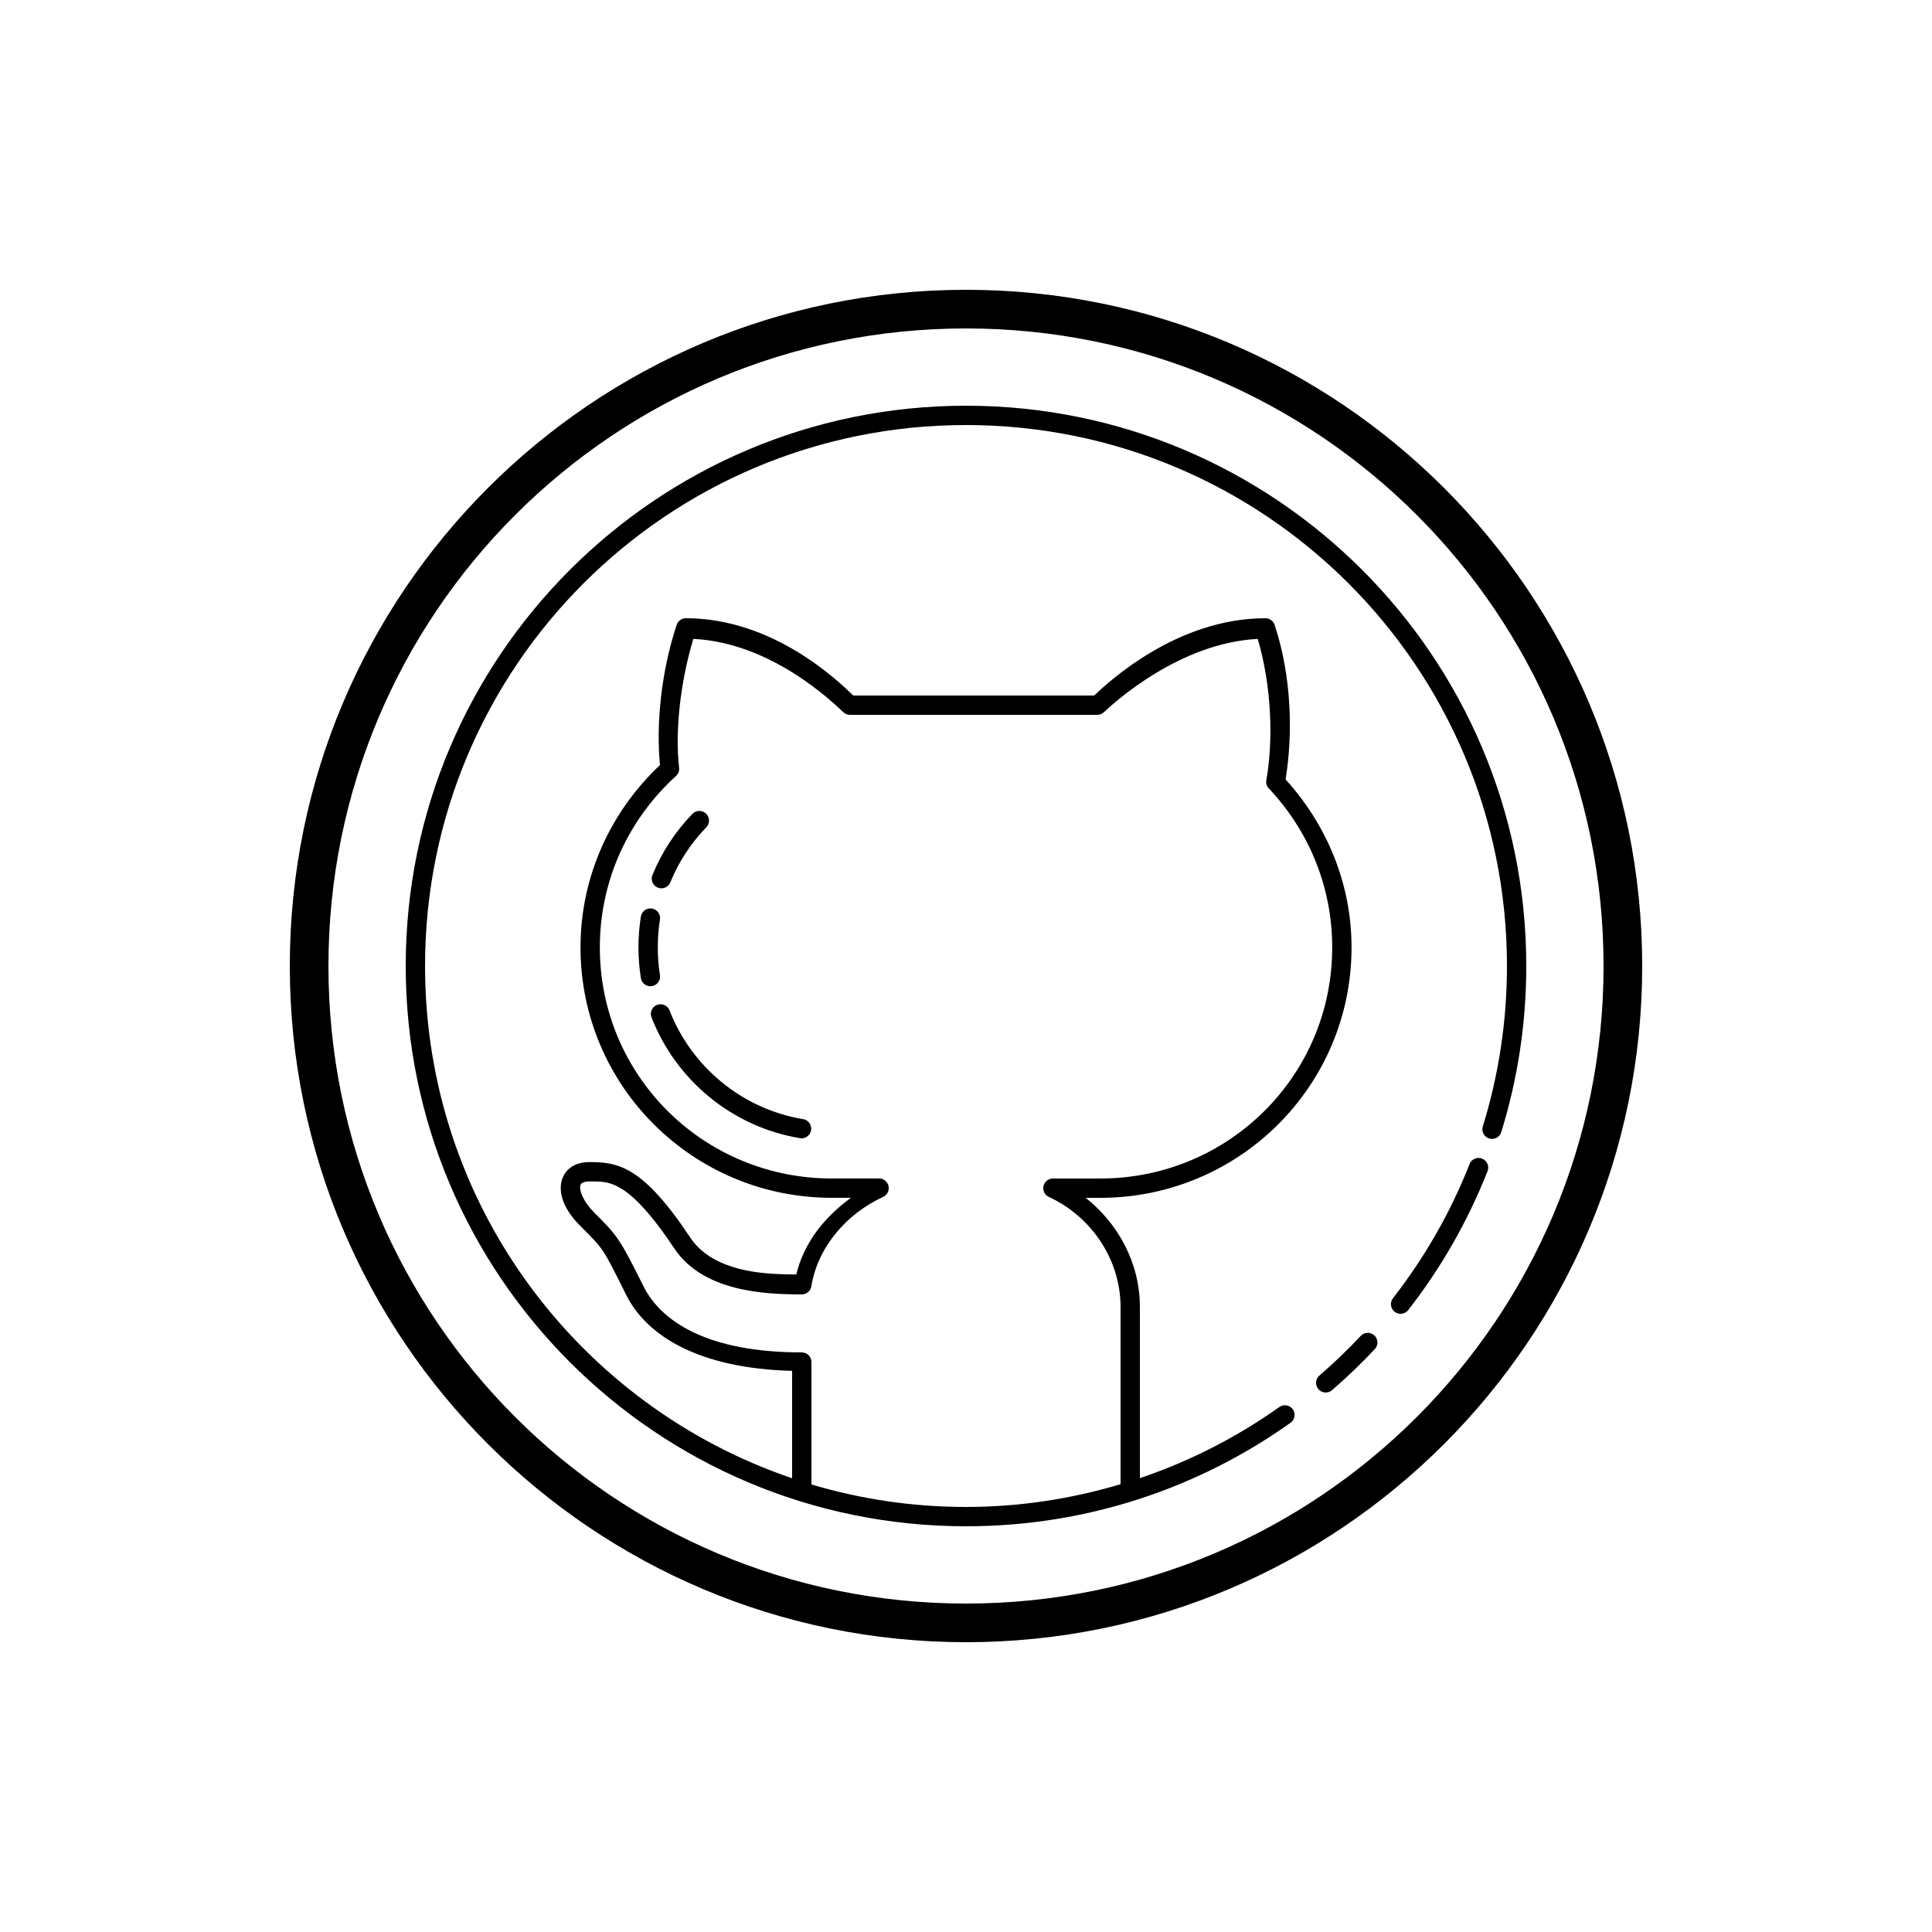
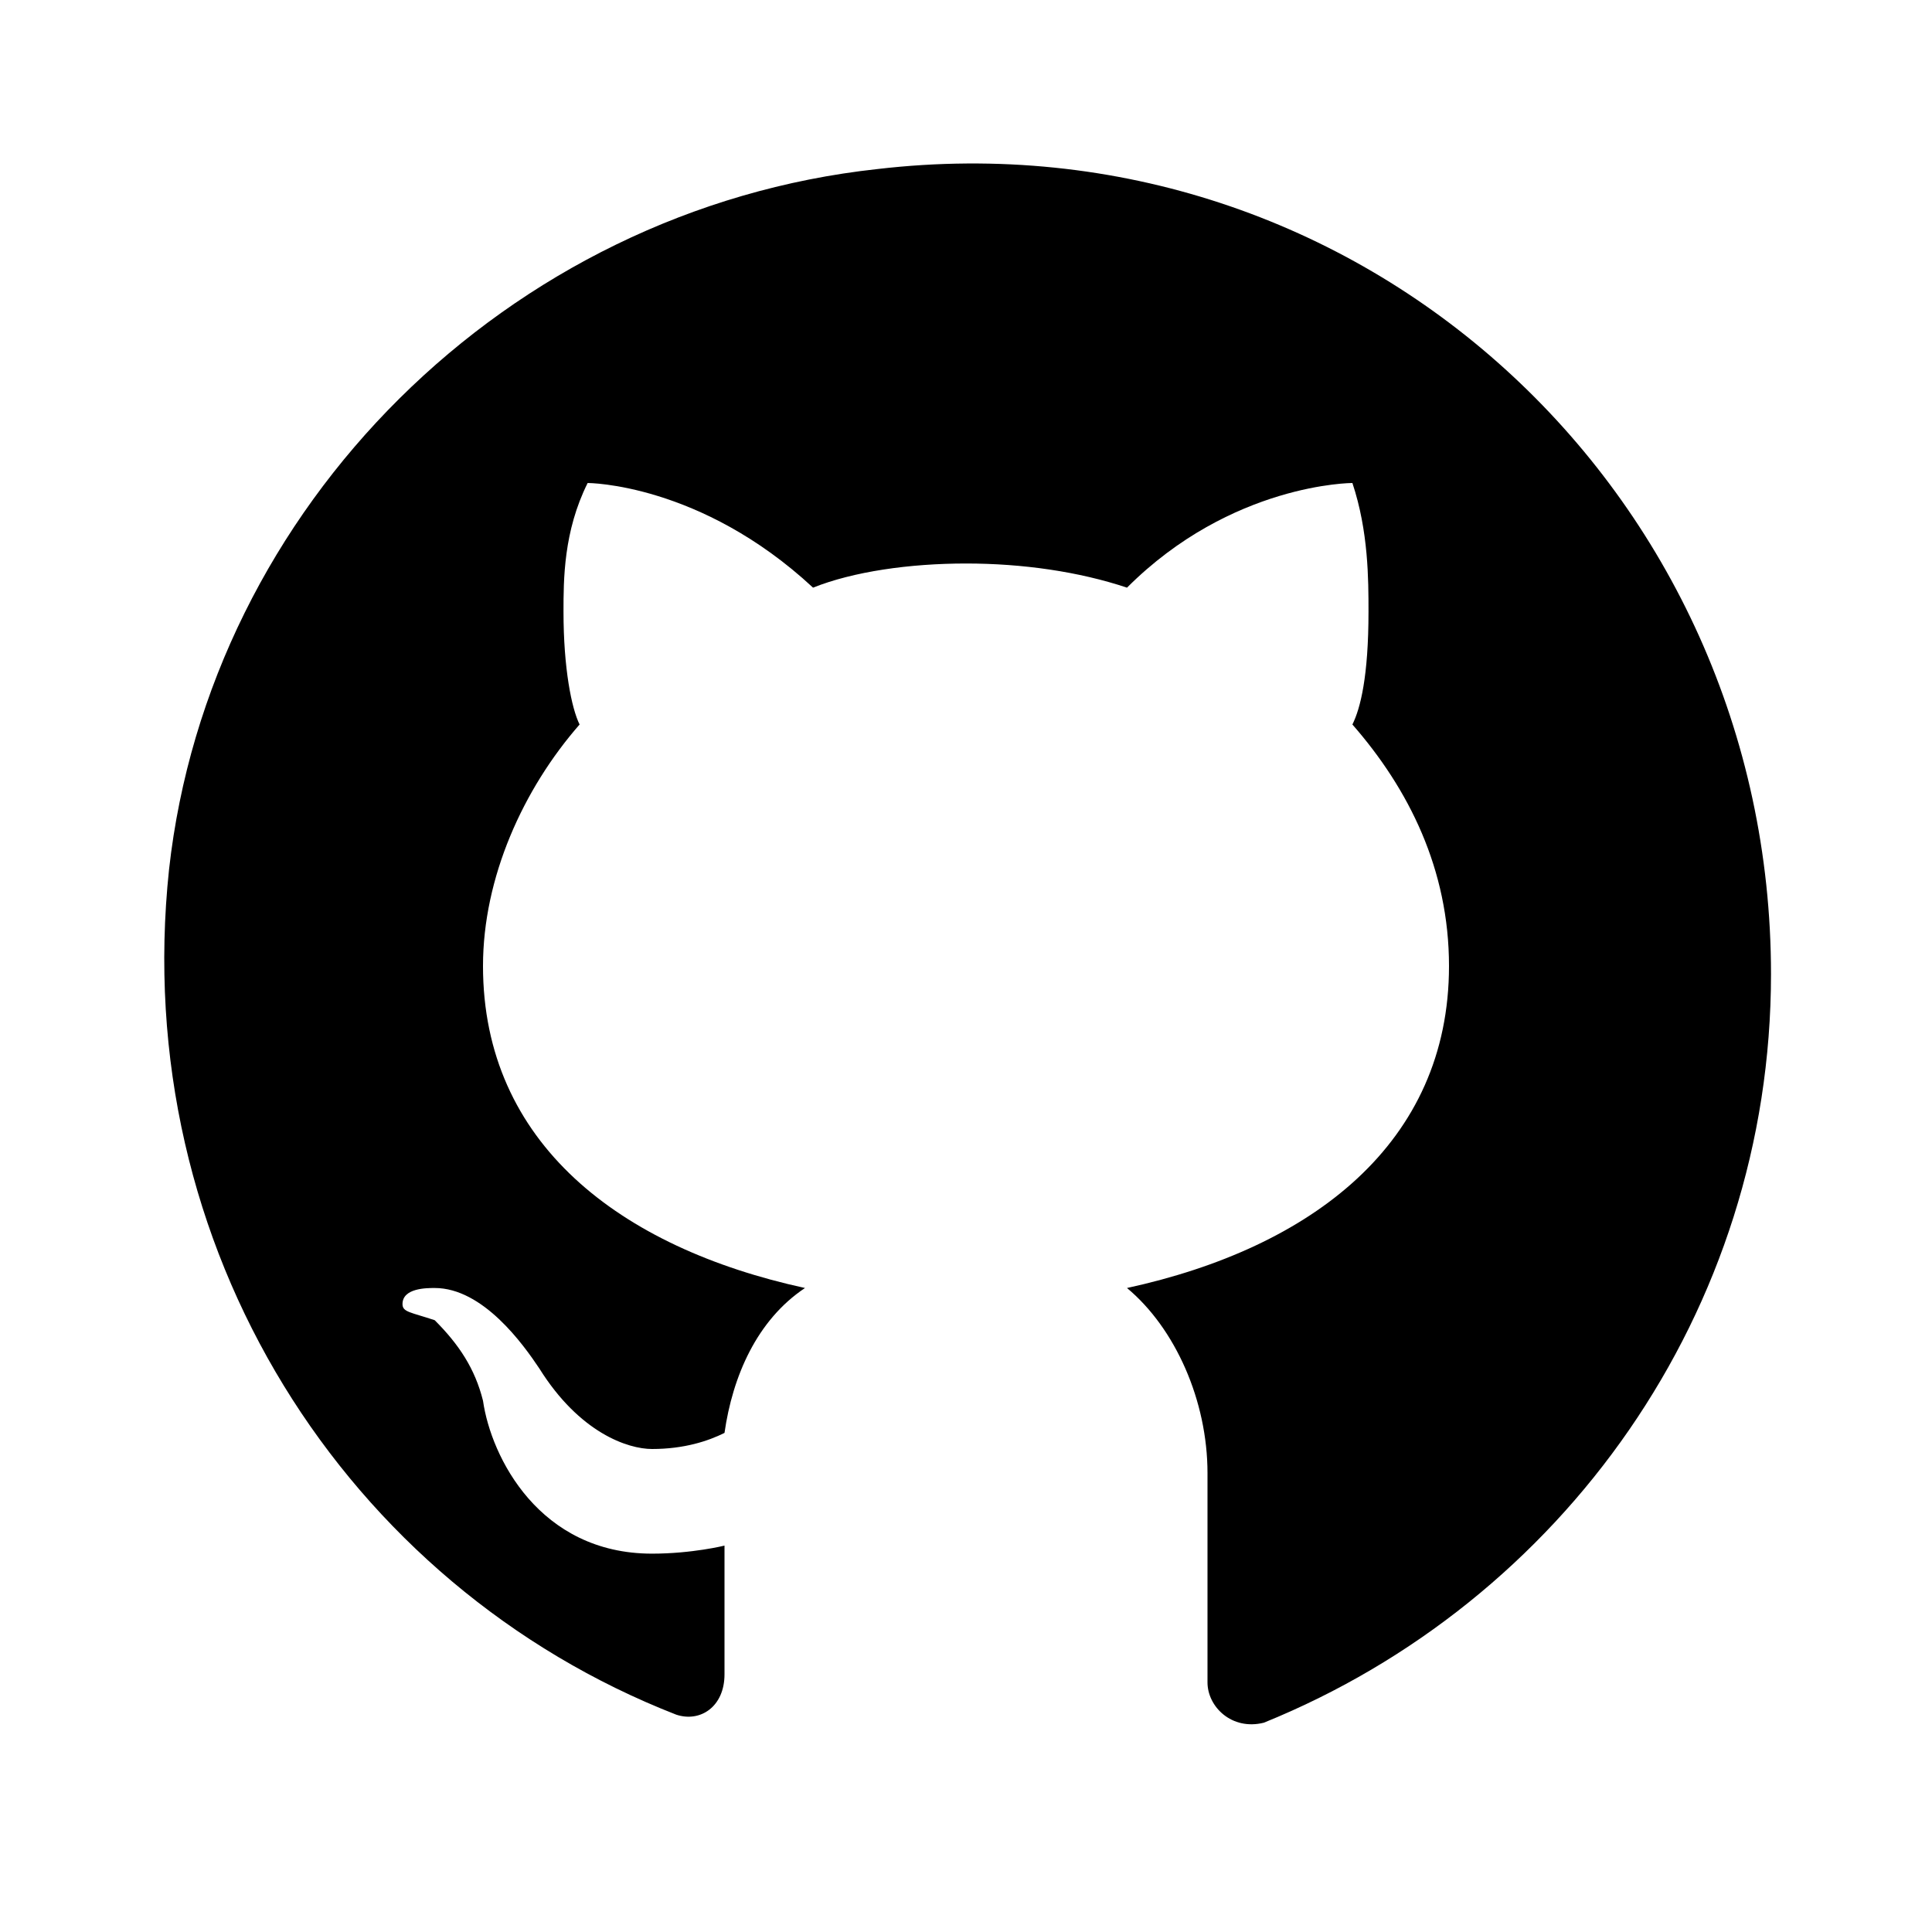
- <svg xmlns="http://www.w3.org/2000/svg" fill="#000000" viewBox="0 0 100 100" width="100px" height="100px">
-   <path d="M 50 15 C 30.682 15 15 30.682 15 50 C 15 69.318 30.682 85 50 85 C 69.318 85 85 69.318 85 50 C 85 30.682 69.318 15 50 15 z M 50 17 C 68.237 17 83 31.763 83 50 C 83 68.237 68.237 83 50 83 C 31.763 83 17 68.237 17 50 C 17 31.763 31.763 17 50 17 z M 50 21 C 33.99 21 21 33.99 21 50 C 21 66.01 33.99 79 50 79 C 56.258 79 62.057 77.016 66.797 73.643 A 0.5 0.5 0 1 0 66.217 72.828 C 64.025 74.388 61.596 75.629 59 76.51 L 59 67.654 C 59 65.363 57.875 63.333 56.197 62 L 56.949 62 C 64.125 62 69.955 56.217 69.955 49.039 C 69.955 45.681 68.634 42.648 66.541 40.342 C 66.917 38.069 66.872 35.037 65.973 32.342 A 0.5 0.5 0 0 0 65.498 32 C 60.908 32 57.379 35.297 56.633 36 L 44.166 36 C 43.471 35.336 40.091 32 35.5 32 A 0.5 0.5 0 0 0 35.025 32.342 C 34.228 34.734 33.953 37.468 34.16 39.6 C 31.644 41.968 30.047 45.31 30.047 49.039 C 30.047 56.217 35.877 61.998 43.053 61.998 L 44.047 61.998 C 42.689 62.983 41.623 64.294 41.213 65.969 C 40.287 65.96 39.244 65.927 38.279 65.678 C 37.221 65.404 36.304 64.919 35.734 64.064 C 34.485 62.19 33.555 61.211 32.711 60.688 C 31.867 60.164 31.114 60.15 30.5 60.15 C 30.109 60.15 29.749 60.25 29.475 60.477 C 29.2 60.703 29.046 61.048 29.027 61.393 C 28.99 62.081 29.368 62.786 30.047 63.465 C 31.277 64.695 31.182 64.565 32.412 67.025 C 33.489 69.181 36.234 70.834 41 70.955 L 41 76.514 C 29.951 72.766 22 62.319 22 50 C 22 34.53 34.53 22 50 22 C 65.47 22 78 34.53 78 50 C 78 52.886 77.564 55.669 76.754 58.287 A 0.5 0.5 0 1 0 77.709 58.582 C 78.549 55.87 79 52.986 79 50 C 79 33.99 66.01 21 50 21 z M 35.887 33.068 C 39.907 33.268 43.033 36.285 43.652 36.865 A 0.5 0.5 0 0 0 43.994 37 L 56.797 37 A 0.5 0.5 0 0 0 57.139 36.863 C 57.712 36.324 61.067 33.276 65.1 33.07 C 65.832 35.542 65.906 38.369 65.545 40.377 A 0.5 0.5 0 0 0 65.674 40.809 C 67.705 42.959 68.955 45.849 68.955 49.039 C 68.955 55.677 63.589 61 56.949 61 L 54.5 61 A 0.5 0.5 0 0 0 54.291 61.955 C 56.437 62.939 58 65.142 58 67.654 L 58 76.822 C 55.464 77.578 52.783 78 50 78 C 47.219 78 44.535 77.59 42 76.836 L 42 70.5 A 0.5 0.5 0 0 0 41.5 70 C 36.611 70 34.213 68.394 33.307 66.578 C 32.077 64.118 31.984 63.988 30.754 62.758 C 30.203 62.207 30.015 61.681 30.027 61.447 C 30.034 61.33 30.059 61.291 30.111 61.248 C 30.163 61.205 30.276 61.15 30.5 61.15 C 31.114 61.15 31.541 61.138 32.184 61.537 C 32.827 61.936 33.692 62.804 34.902 64.619 C 35.65 65.74 36.825 66.333 38.027 66.645 C 39.23 66.956 40.485 66.998 41.5 66.998 A 0.5 0.5 0 0 0 41.994 66.58 C 42.328 64.526 43.843 62.808 45.709 61.953 A 0.5 0.5 0 0 0 45.5 60.998 L 43.053 60.998 C 36.413 60.998 31.047 55.677 31.047 49.039 C 31.047 45.513 32.571 42.362 34.99 40.166 A 0.5 0.5 0 0 0 35.15 39.736 C 34.934 37.882 35.208 35.307 35.887 33.068 z M 36.172 41.975 A 0.5 0.5 0 0 0 35.832 42.133 C 34.94 43.058 34.247 44.124 33.775 45.281 A 0.5 0.5 0 1 0 34.701 45.658 C 35.124 44.62 35.747 43.662 36.553 42.826 A 0.5 0.5 0 0 0 36.172 41.975 z M 33.635 47.021 A 0.5 0.5 0 0 0 33.17 47.449 C 33.088 47.97 33.047 48.501 33.047 49.039 C 33.047 49.568 33.088 50.09 33.168 50.598 A 0.5 0.5 0 1 0 34.154 50.441 C 34.082 49.985 34.047 49.516 34.047 49.039 C 34.047 48.553 34.084 48.075 34.158 47.605 A 0.5 0.5 0 0 0 33.635 47.021 z M 34.195 51.98 A 0.5 0.5 0 0 0 33.727 52.67 C 34.986 55.896 37.872 58.311 41.373 58.906 A 0.5 0.5 0 1 0 41.539 57.922 C 38.39 57.387 35.791 55.208 34.658 52.307 A 0.5 0.5 0 0 0 34.195 51.98 z M 76.51 59.936 A 0.5 0.5 0 0 0 76.062 60.258 C 75.074 62.768 73.733 65.099 72.1 67.195 A 0.5 0.5 0 1 0 72.889 67.811 C 74.58 65.64 75.968 63.225 76.992 60.625 A 0.5 0.5 0 0 0 76.51 59.936 z M 70.764 68.988 A 0.5 0.5 0 0 0 70.426 69.152 C 69.755 69.868 69.046 70.547 68.303 71.189 A 0.5 0.5 0 1 0 68.957 71.945 C 69.726 71.28 70.459 70.577 71.154 69.836 A 0.5 0.5 0 0 0 70.814 68.988 A 0.5 0.5 0 0 0 70.764 68.988 z" />
+ <svg xmlns="http://www.w3.org/2000/svg" fill="#000000" viewBox="0 0 24 24" width="192px" height="192px">
+   <path d="M10.9,2.1c-4.6,0.5-8.3,4.2-8.8,8.7c-0.5,4.7,2.2,8.9,6.3,10.5C8.7,21.4,9,21.2,9,20.8v-1.6c0,0-0.4,0.1-0.9,0.1 c-1.4,0-2-1.2-2.1-1.9c-0.1-0.4-0.3-0.7-0.6-1C5.1,16.3,5,16.3,5,16.2C5,16,5.3,16,5.4,16c0.6,0,1.1,0.7,1.3,1c0.5,0.8,1.1,1,1.4,1 c0.4,0,0.7-0.1,0.9-0.2c0.1-0.7,0.4-1.4,1-1.8c-2.3-0.5-4-1.8-4-4c0-1.1,0.5-2.2,1.2-3C7.1,8.8,7,8.3,7,7.6C7,7.2,7,6.6,7.3,6 c0,0,1.4,0,2.8,1.3C10.6,7.1,11.3,7,12,7s1.4,0.1,2,0.3C15.3,6,16.8,6,16.8,6C17,6.6,17,7.2,17,7.6c0,0.8-0.1,1.2-0.2,1.4 c0.7,0.8,1.2,1.8,1.2,3c0,2.2-1.7,3.5-4,4c0.6,0.5,1,1.4,1,2.3v2.6c0,0.3,0.3,0.6,0.7,0.5c3.7-1.5,6.3-5.1,6.3-9.3 C22,6.1,16.9,1.4,10.9,2.1z" />
</svg>
